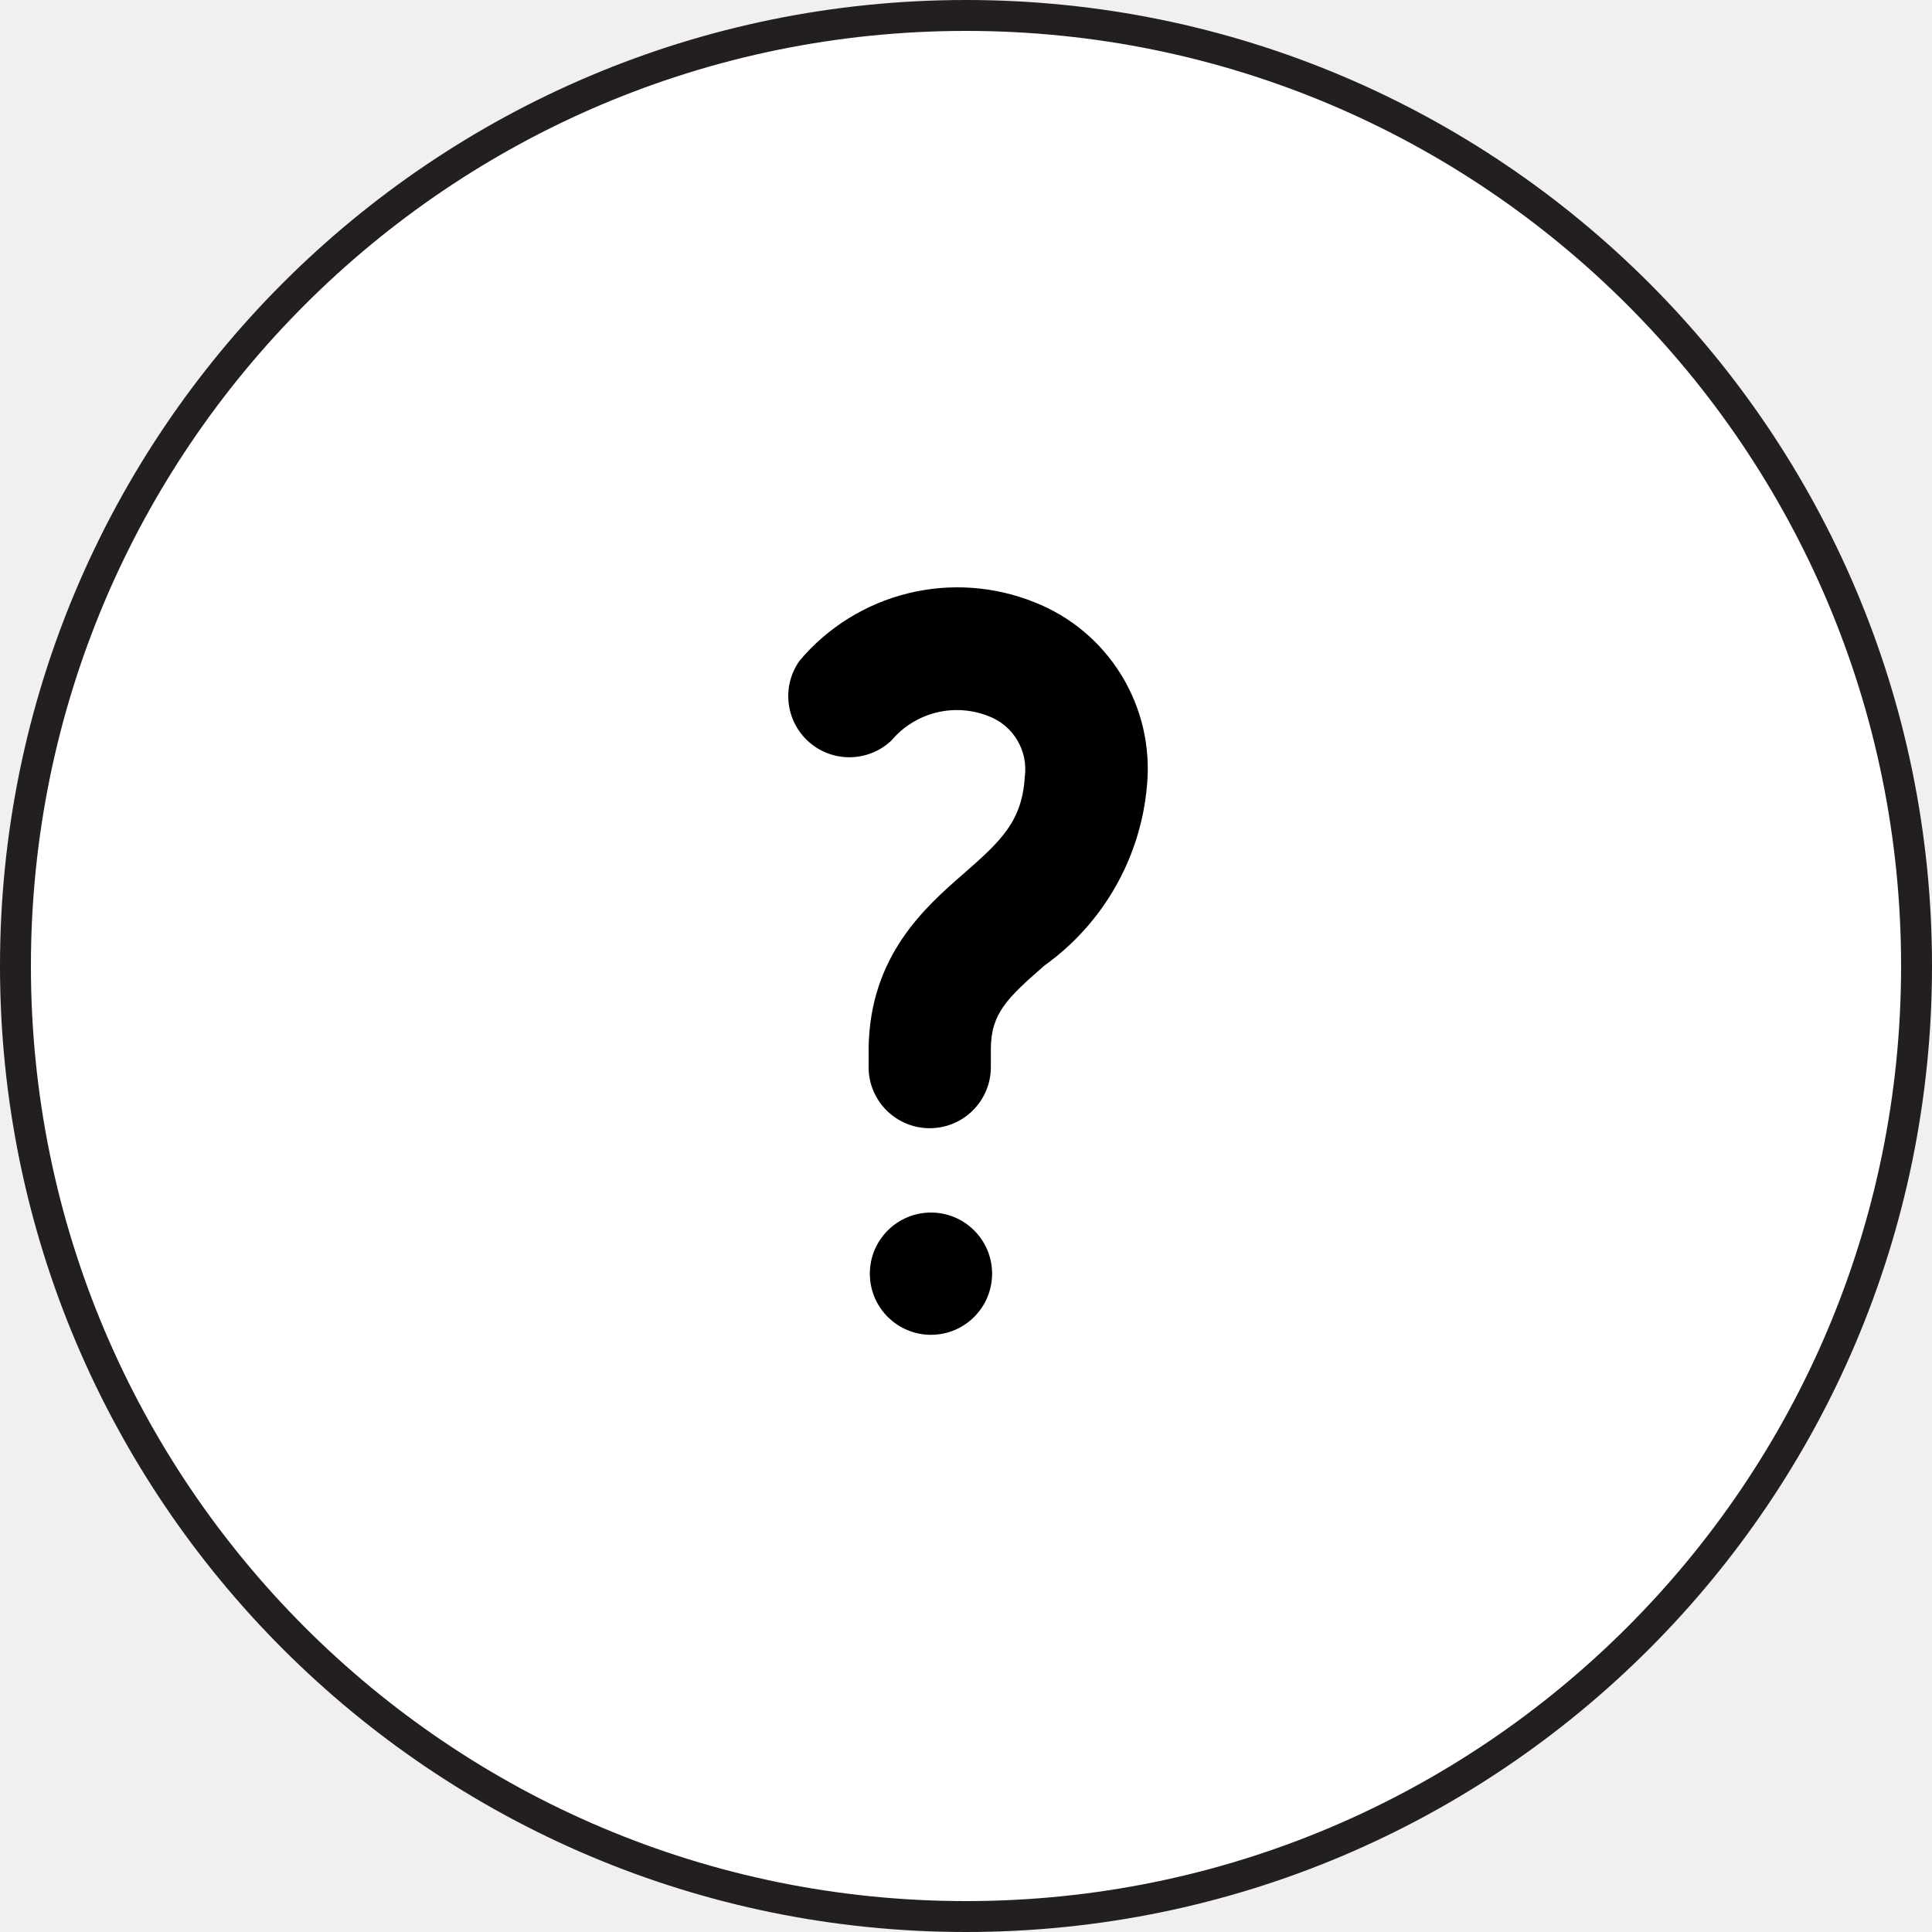
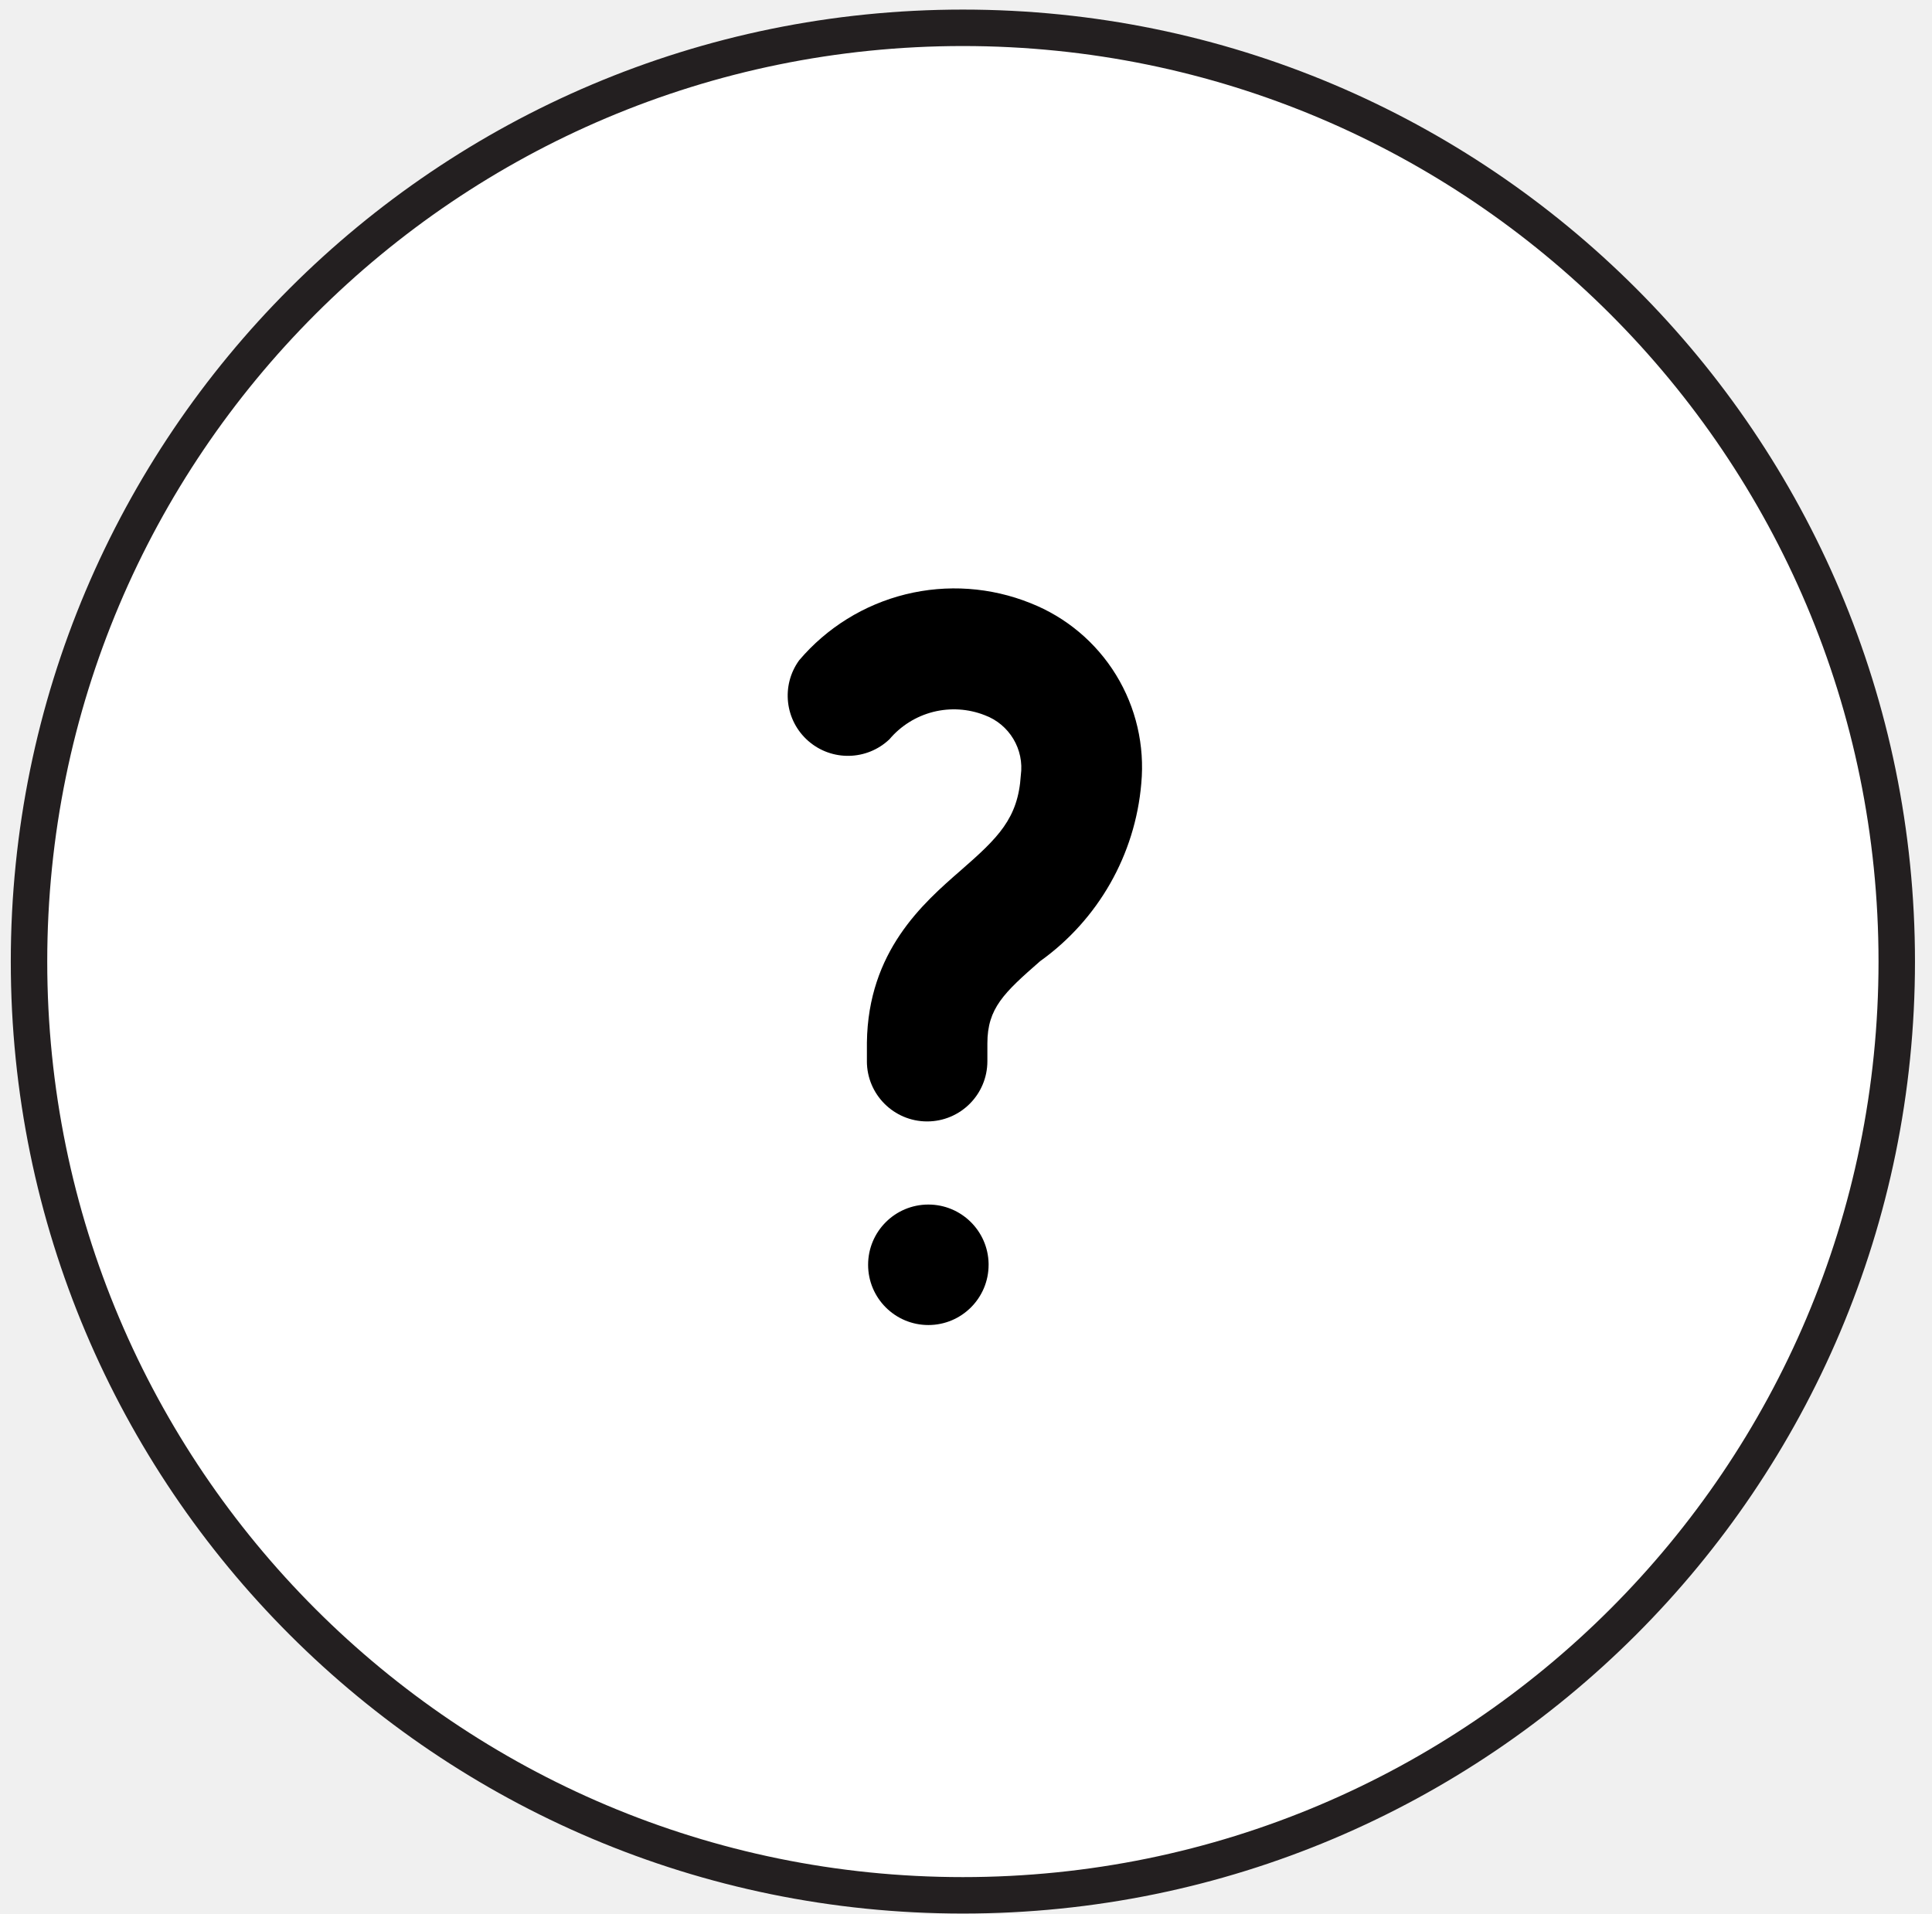
- <svg xmlns="http://www.w3.org/2000/svg" width="125" height="125" viewBox="0 0 125 125" fill="none">
-   <circle cx="62.5" cy="62.5" r="61.5" fill="white" stroke="#231F20" stroke-width="2" />
-   <path d="M66.935 38.966C64.33 37.918 61.461 37.717 58.734 38.391C56.009 39.066 53.565 40.581 51.75 42.724C50.553 44.38 50.815 46.674 52.354 48.019C53.892 49.362 56.201 49.312 57.681 47.904C58.427 47.021 59.431 46.394 60.551 46.11C61.672 45.827 62.853 45.901 63.928 46.322C65.55 46.919 66.538 48.565 66.302 50.276C66.124 53.104 64.82 54.37 62.348 56.524C59.876 58.68 56.278 61.823 56.199 67.815V69.041H56.198C56.198 71.226 57.969 72.995 60.152 72.995C62.337 72.995 64.108 71.226 64.108 69.041V67.874C64.108 65.561 65.195 64.553 67.568 62.476L67.567 62.477C71.383 59.749 73.812 55.484 74.211 50.81C74.445 48.315 73.863 45.81 72.55 43.674C71.238 41.537 69.267 39.885 66.935 38.967L66.935 38.966Z" fill="black" />
-   <path d="M60.234 78.452C58.049 78.452 56.278 80.223 56.278 82.406C56.278 84.591 58.049 86.362 60.234 86.362C62.417 86.362 64.188 84.591 64.188 82.406V82.328C64.145 80.175 62.387 78.452 60.234 78.452V78.452Z" fill="black" />
+ <svg xmlns="http://www.w3.org/2000/svg" width="106" height="105" viewBox="0 0 106 105" fill="none">
+   <circle cx="52.829" cy="52.763" r="51.237" fill="white" stroke="#231F20" stroke-width="2" />
+   <path d="M56.536 33.094C54.358 32.218 51.961 32.05 49.681 32.613C47.404 33.177 45.361 34.444 43.844 36.234C42.843 37.619 43.062 39.536 44.349 40.66C45.634 41.782 47.564 41.741 48.801 40.564C49.424 39.826 50.264 39.302 51.2 39.064C52.137 38.828 53.124 38.89 54.023 39.242C55.378 39.741 56.204 41.116 56.007 42.547C55.858 44.91 54.767 45.968 52.702 47.769C50.636 49.57 47.629 52.198 47.563 57.205V58.23H47.562C47.562 60.056 49.042 61.535 50.867 61.535C52.693 61.535 54.173 60.056 54.173 58.23V57.255C54.173 55.322 55.081 54.479 57.065 52.743L57.064 52.744C60.254 50.464 62.284 46.9 62.617 42.993C62.812 40.908 62.326 38.814 61.229 37.029C60.132 35.243 58.485 33.862 56.536 33.094L56.536 33.094Z" fill="black" />
+   <path d="M50.935 66.096C49.109 66.096 47.629 67.576 47.629 69.401C47.629 71.227 49.109 72.707 50.935 72.707C52.76 72.707 54.24 71.227 54.24 69.401V69.335C54.204 67.536 52.734 66.096 50.935 66.096V66.096Z" fill="black" />
</svg>
